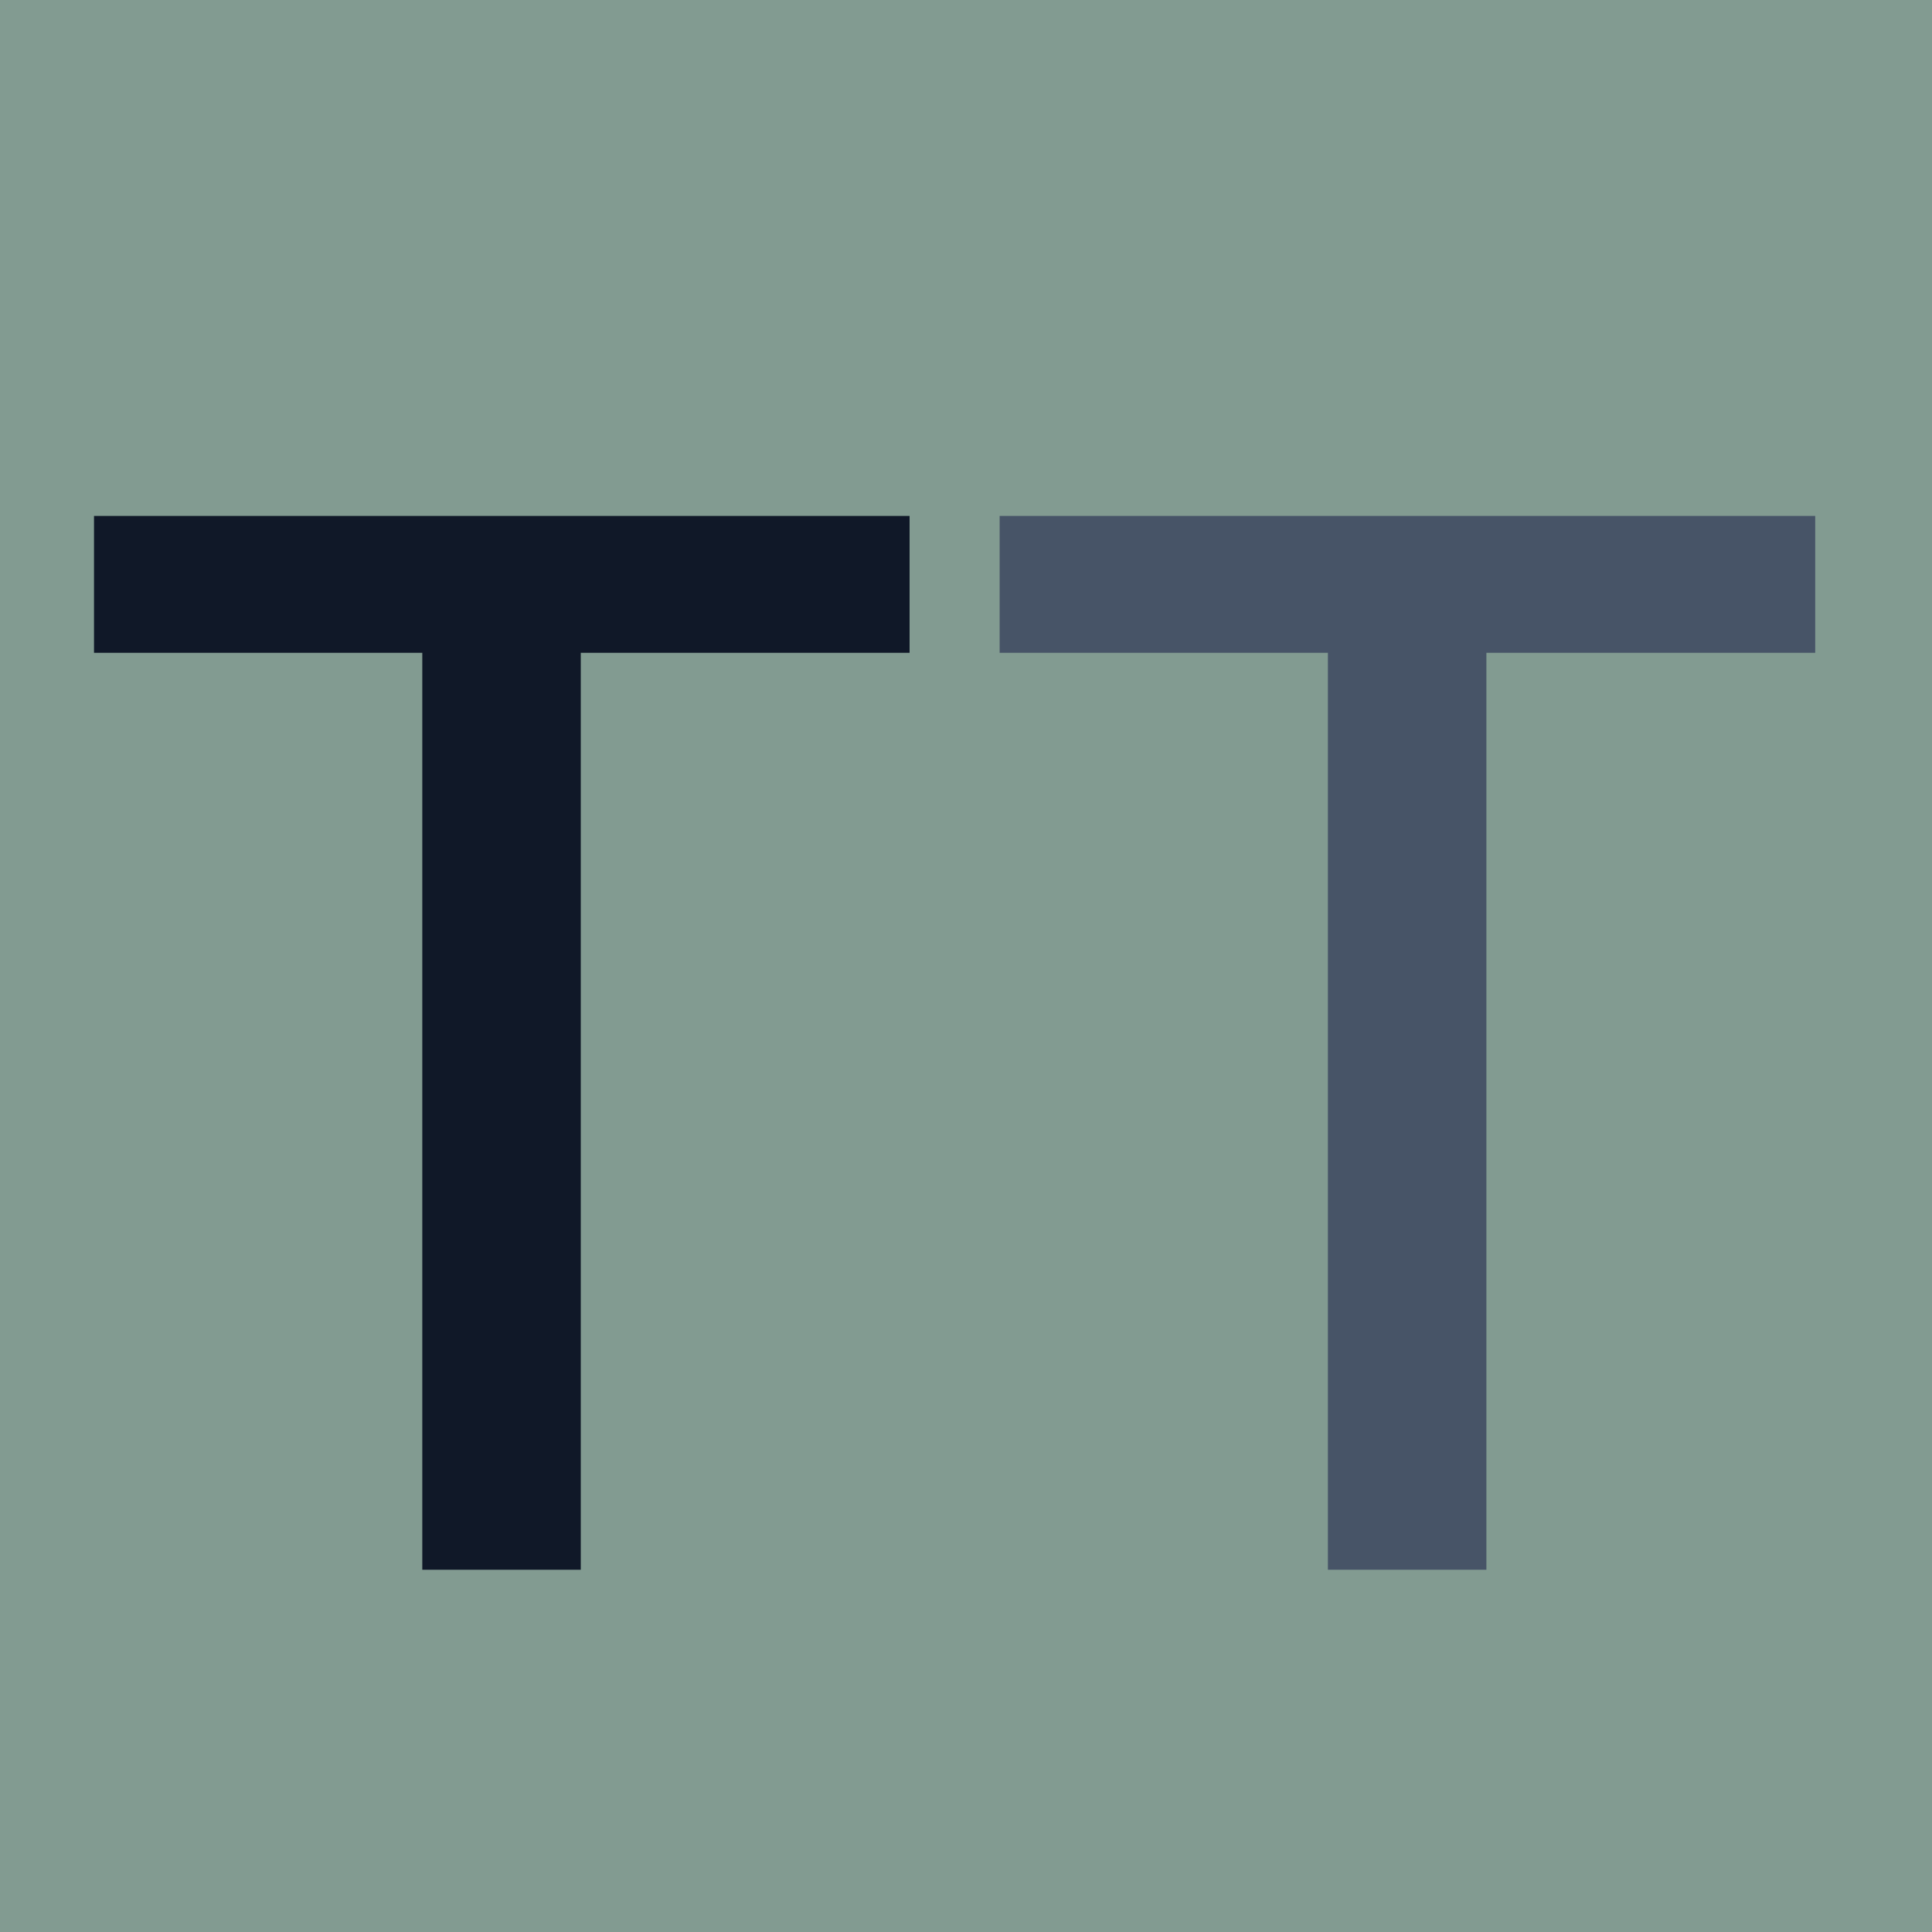
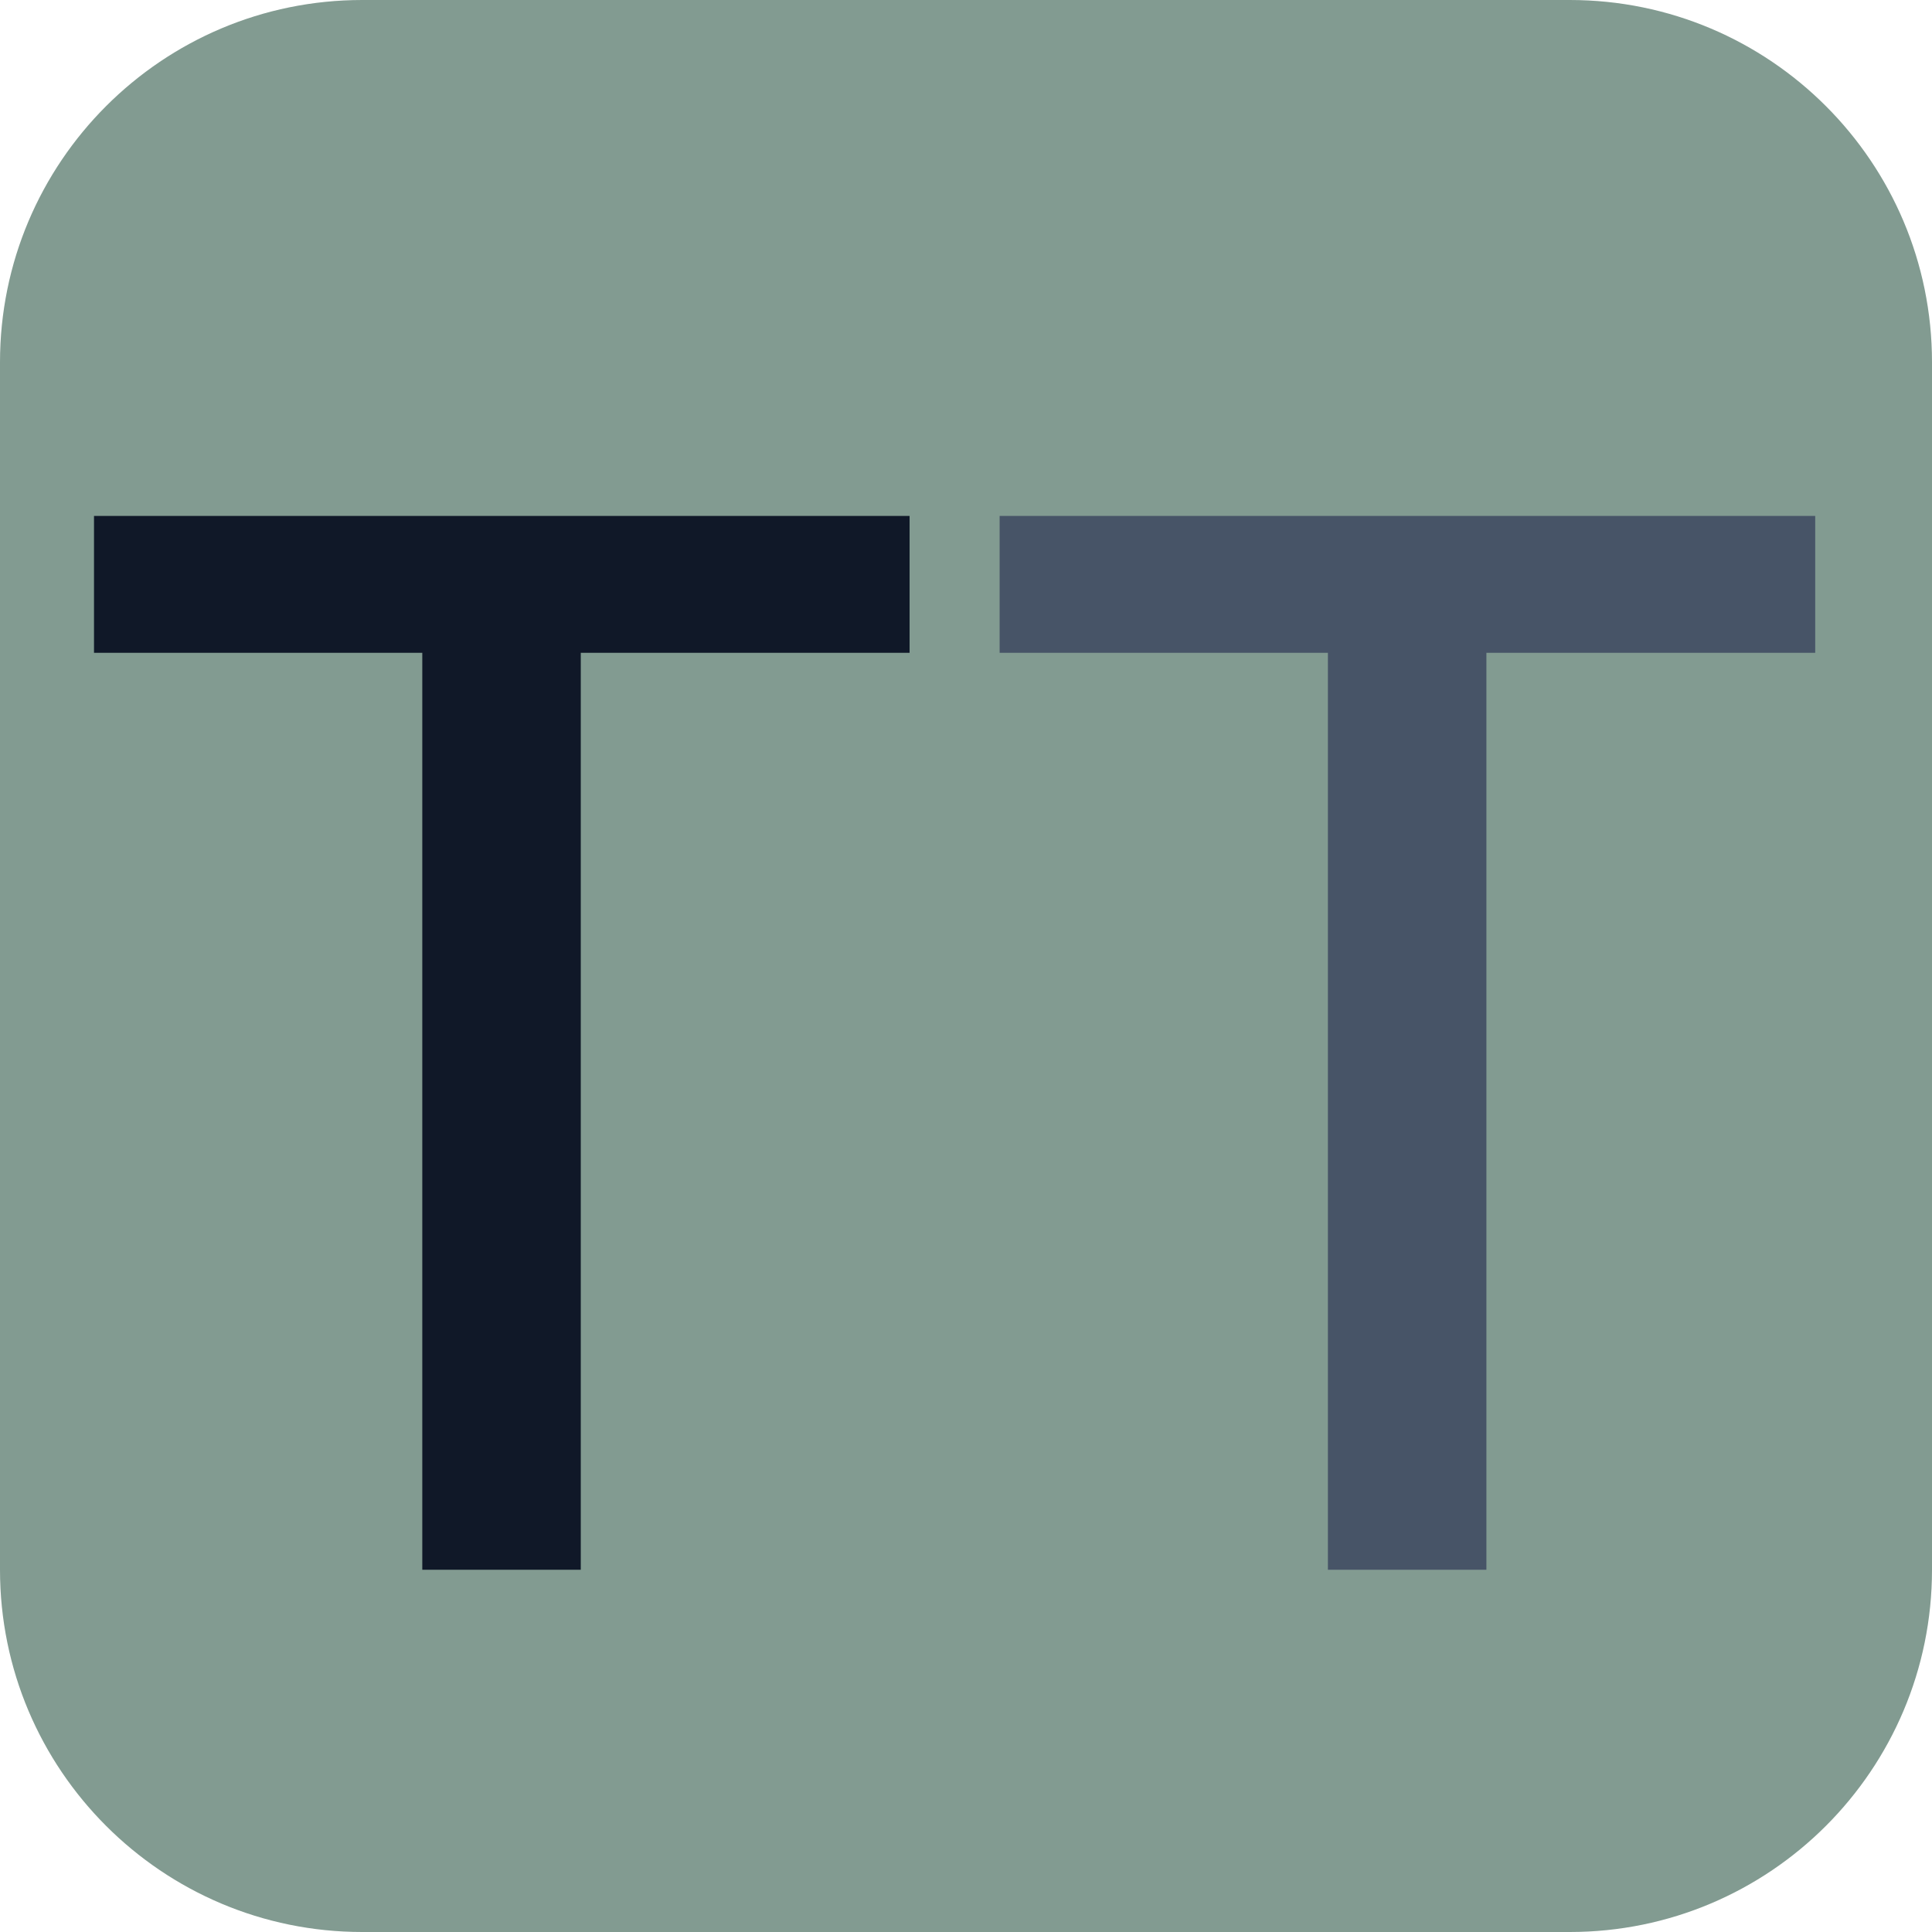
<svg xmlns="http://www.w3.org/2000/svg" width="64" height="64" viewBox="0 0 64 64" fill="none">
-   <rect width="64" height="64" fill="#829B91" />
+   <rect width="64" height="64" rx="12" fill="#829B91" />
  <path d="M3.114 21.625V17.091H30.131V21.625H19.239V52H13.989V21.625H3.114Z" fill="#101828" />
  <path d="M33.114 21.625V17.091H60.131V21.625H49.239V52H43.989V21.625H33.114Z" fill="#475467" />
</svg>
